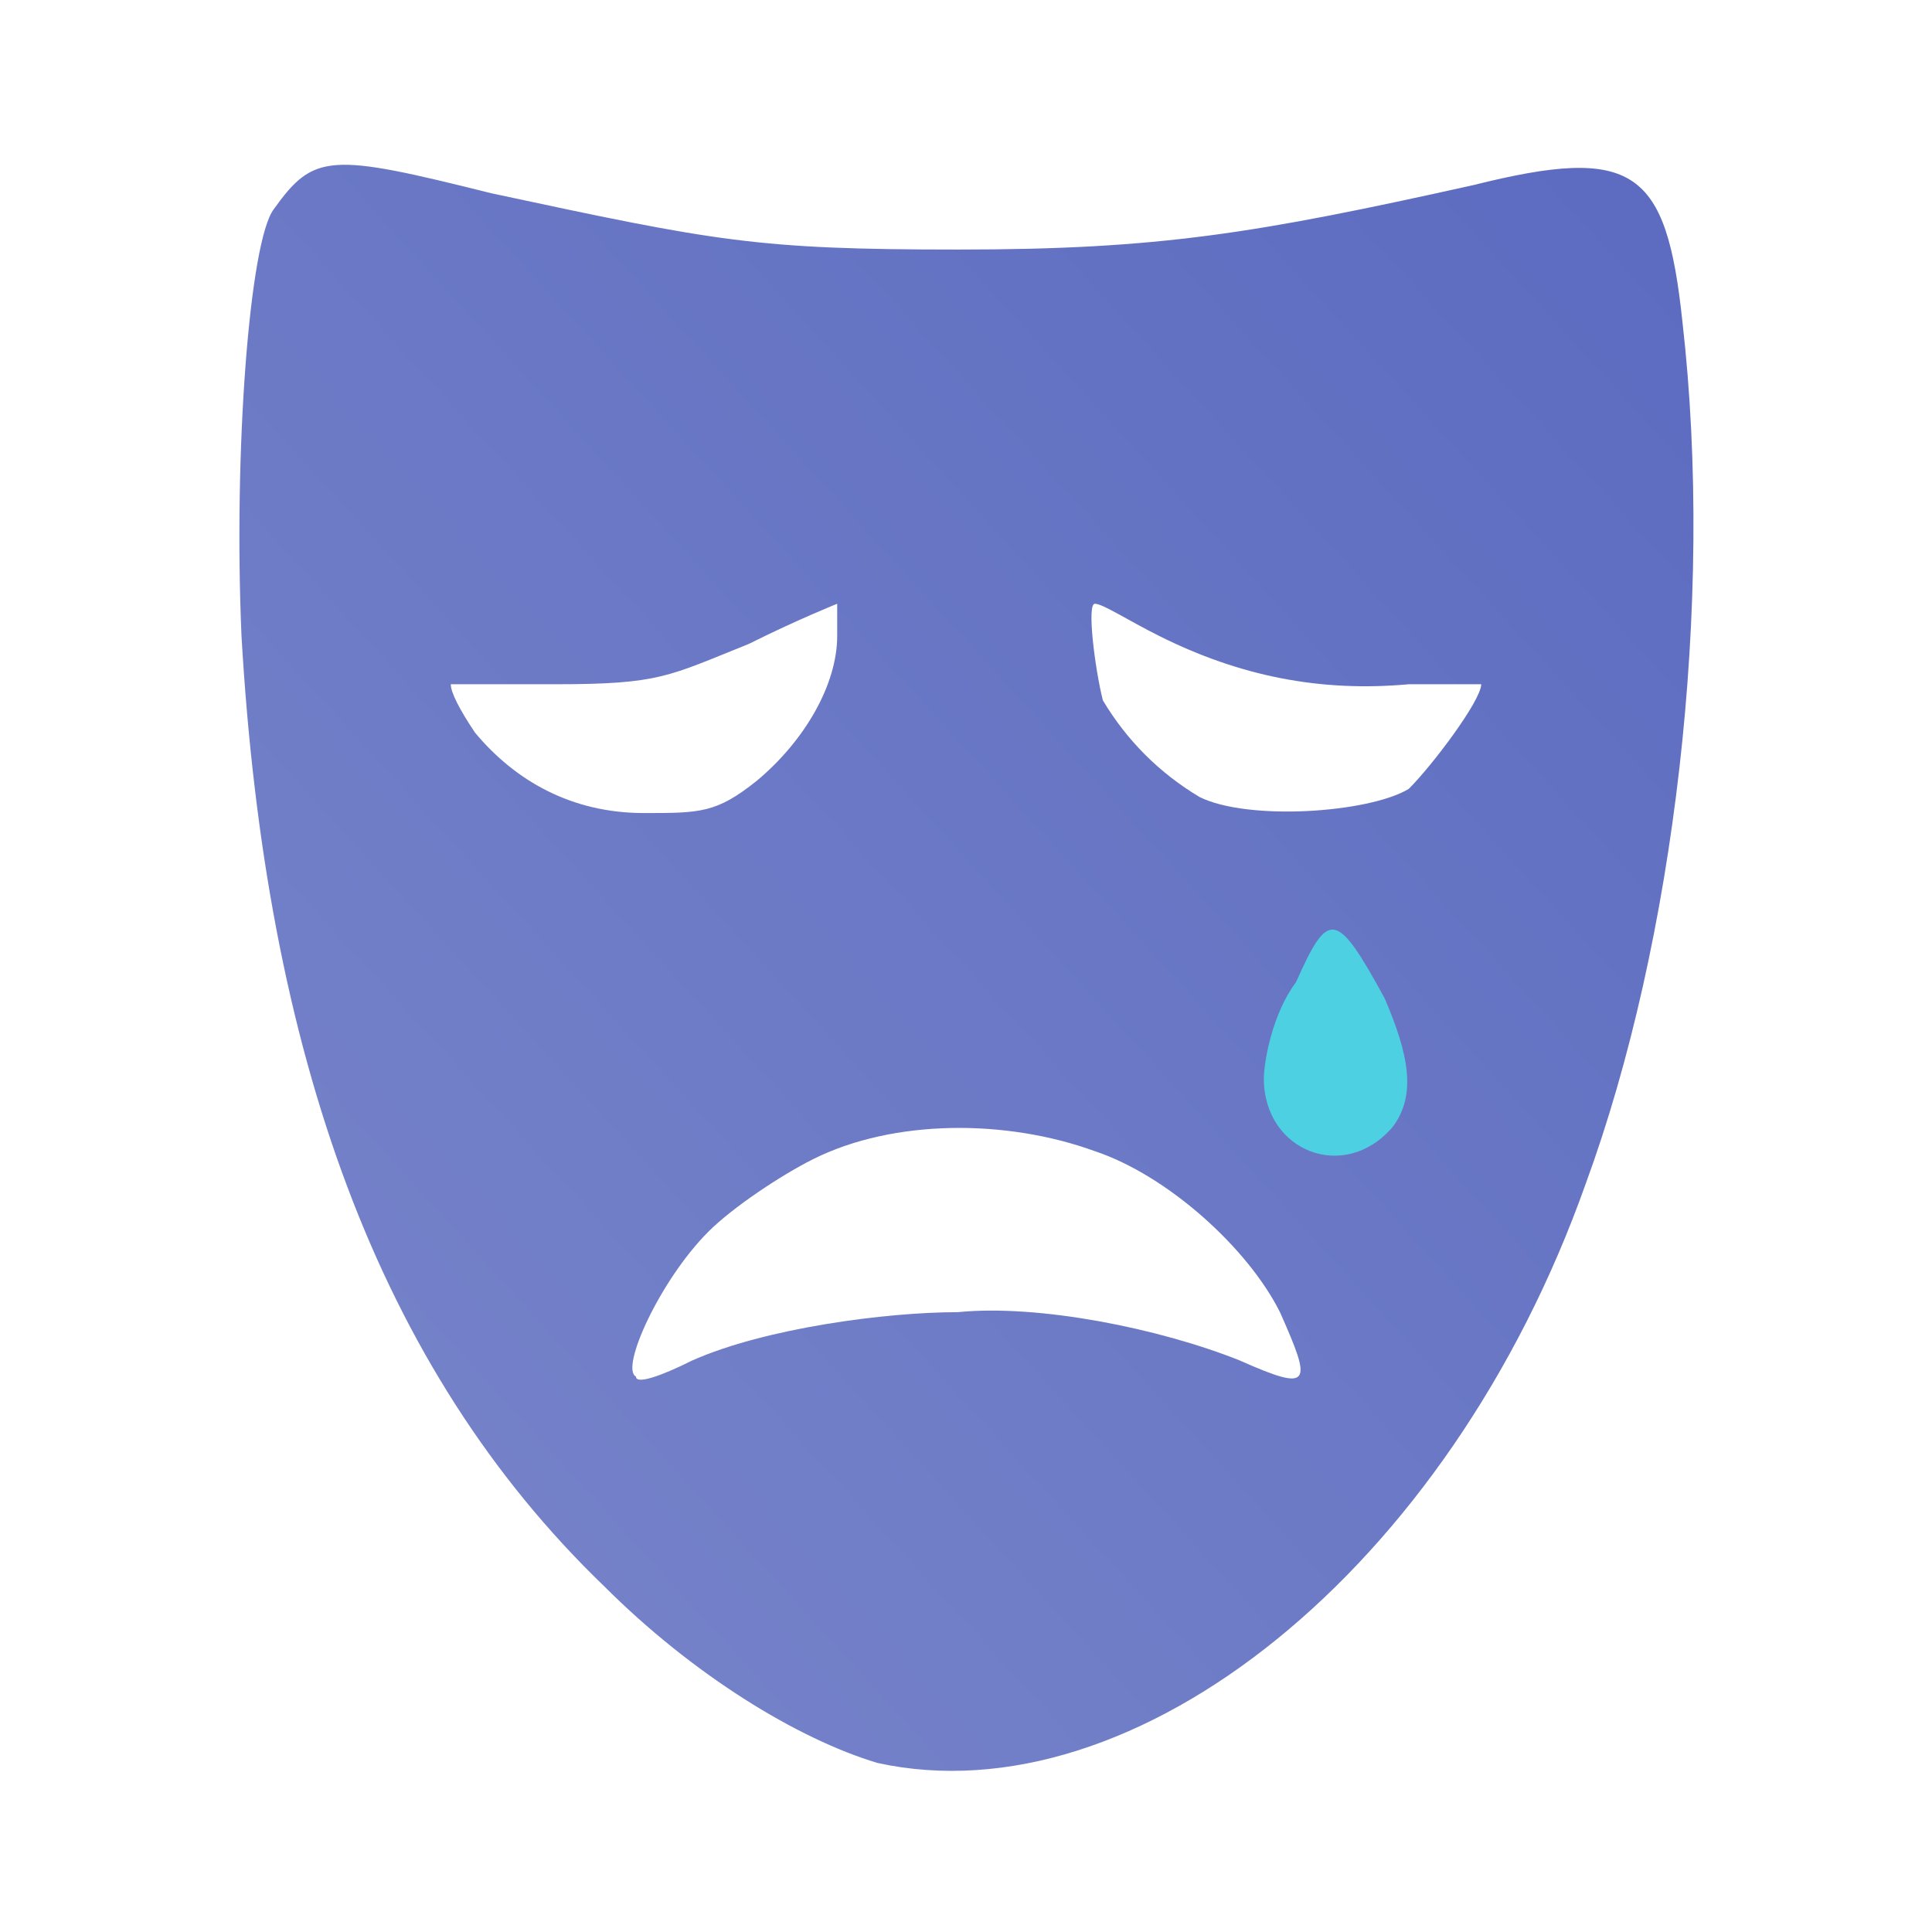
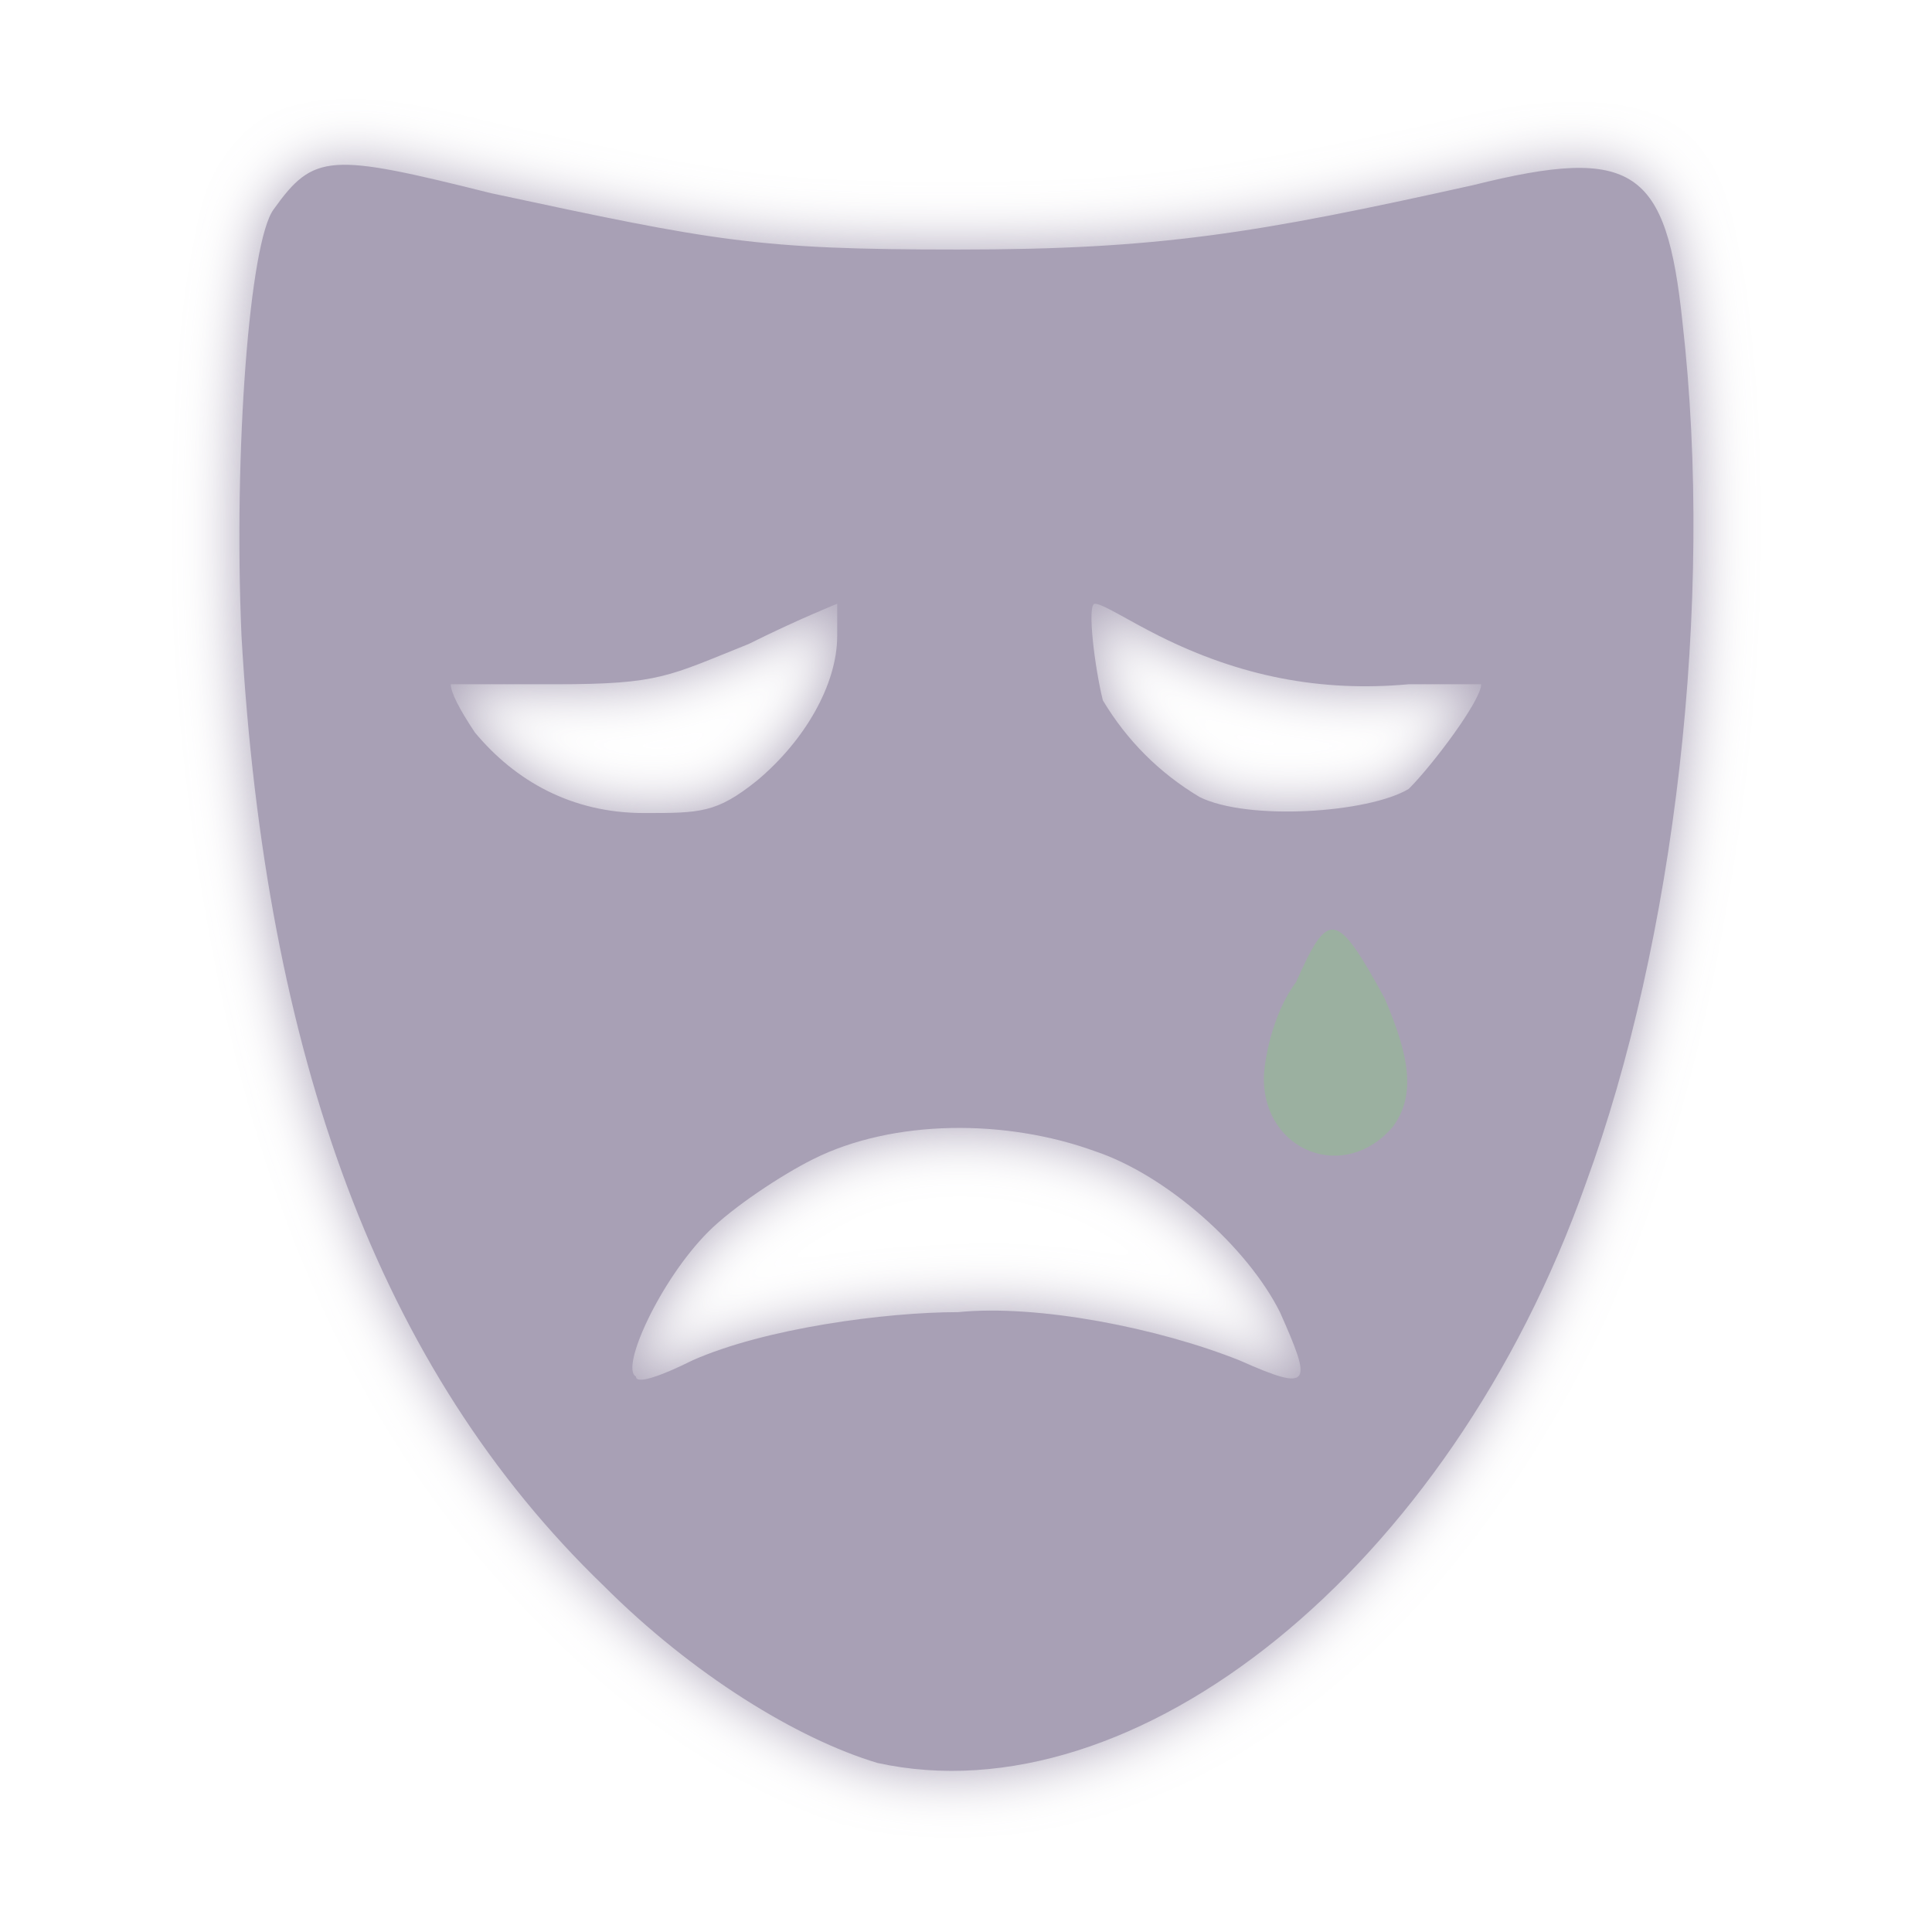
<svg xmlns="http://www.w3.org/2000/svg" viewBox="0 0 24 24">
  <defs>
-     <linearGradient id="genre-drama-g1" x1="0" y1="1" x2="1" y2="0">
-       <stop offset="0" stop-color="#7986CB" />
-       <stop offset="1" stop-color="#5C6BC0" />
-     </linearGradient>
+     <filter id="softedge" x="-20%" y="-20%" width="140%" height="140%">
+       <feGaussianBlur in="SourceGraphic" stdDeviation="0.35" result="blurred" />
+       <feMerge>
+         <feMergeNode in="blurred" />
+         <feMergeNode in="SourceGraphic" />
+       </feMerge>
+     </filter>
  </defs>
-   <path fill="#4DD0E1" fill-rule="evenodd" d="M16.3 14.6C16.2 14.5 16 14.4 15.8 14.2C15.3 13.7 15.3 13.2 15.8 12.2C16.3 11.1 16.5 11 16.9 11.6C17.4 12.1 17.7 12.9 17.7 13.4C17.8 14 16.9 14.8 16.3 14.6Z" />
-   <path fill="url(#genre-drama-g1)" fill-rule="evenodd" d="M10.9 21.9C9.9 21.6 8.6 20.8 7.5 19.7C4.7 17 3.3 13.1 3 7.9C2.9 5.6 3.1 3 3.4 2.6C3.9 1.9 4.1 1.9 6.1 2.4C8.9 3 9.4 3.1 11.9 3.1C14.4 3.1 15.6 2.9 18.3 2.3C20.3 1.8 20.7 2.1 20.9 4C21.3 7.5 20.8 11.7 19.7 14.7C18 19.5 14.1 22.6 10.9 21.9ZM15.9 16.3C15.5 15.5 14.5 14.6 13.6 14.3C12.5 13.9 11.1 13.9 10.1 14.4C9.7 14.6 9.1 15 8.8 15.3C8.2 15.9 7.7 17 7.9 17.1C7.9 17.2 8.2 17.1 8.6 16.9C9.5 16.5 11 16.3 11.9 16.3C12.9 16.2 14.4 16.5 15.4 16.9C16.3 17.3 16.3 17.2 15.9 16.3ZM17.3 14C17.6 13.6 17.5 13.1 17.2 12.4C16.6 11.3 16.5 11.3 16.1 12.2C15.8 12.6 15.7 13.2 15.7 13.4C15.7 14.3 16.7 14.7 17.3 14ZM9.4 9.7C10 9.2 10.4 8.5 10.4 7.9C10.4 7.7 10.4 7.5 10.4 7.5C10.4 7.5 9.9 7.7 9.3 8C8.3 8.4 8.2 8.5 6.9 8.5C6.2 8.5 5.6 8.5 5.6 8.5C5.6 8.6 5.7 8.8 5.9 9.1C6.4 9.7 7.1 10.1 8 10.1C8.7 10.1 8.9 10.1 9.4 9.7ZM17.5 9.8C17.8 9.5 18.4 8.7 18.4 8.5C18.4 8.5 18 8.5 17.5 8.5C16.4 8.6 15.4 8.4 14.4 7.9C14 7.7 13.7 7.5 13.6 7.5C13.5 7.5 13.6 8.3 13.7 8.7C14 9.2 14.4 9.6 14.9 9.9C15.5 10.2 17 10.1 17.5 9.8Z" />
+   <g filter="url(#softedge)">
+     <path fill="#9BB0A0" fill-rule="evenodd" d="M16.3 14.6C16.2 14.5 16 14.4 15.8 14.2C15.3 13.7 15.3 13.2 15.8 12.2C16.3 11.1 16.5 11 16.9 11.6C17.4 12.1 17.7 12.9 17.7 13.4C17.8 14 16.9 14.8 16.3 14.6Z" />
+     <path fill="#A8A0B5" fill-rule="evenodd" d="M10.9 21.9C9.9 21.6 8.6 20.8 7.5 19.7C4.7 17 3.3 13.1 3 7.9C2.9 5.6 3.1 3 3.4 2.6C3.9 1.9 4.1 1.9 6.1 2.4C8.9 3 9.4 3.1 11.9 3.1C14.4 3.1 15.6 2.9 18.3 2.3C20.3 1.8 20.7 2.1 20.9 4C21.3 7.5 20.8 11.7 19.7 14.7C18 19.5 14.1 22.6 10.9 21.9ZM15.9 16.3C15.5 15.5 14.5 14.6 13.6 14.3C12.5 13.9 11.1 13.9 10.1 14.4C9.7 14.6 9.1 15 8.8 15.3C8.2 15.9 7.7 17 7.9 17.1C7.9 17.2 8.2 17.1 8.6 16.9C9.5 16.5 11 16.3 11.9 16.3C12.9 16.2 14.4 16.5 15.4 16.9C16.3 17.3 16.3 17.2 15.9 16.3ZM17.3 14C17.6 13.6 17.5 13.1 17.2 12.4C16.6 11.3 16.5 11.3 16.1 12.2C15.8 12.6 15.7 13.2 15.7 13.4C15.7 14.3 16.7 14.7 17.3 14ZM9.4 9.7C10 9.2 10.4 8.5 10.4 7.9C10.4 7.7 10.4 7.5 10.4 7.5C10.4 7.5 9.9 7.7 9.3 8C8.3 8.4 8.2 8.5 6.9 8.5C6.2 8.5 5.6 8.5 5.6 8.5C5.6 8.6 5.7 8.8 5.9 9.1C6.4 9.7 7.1 10.1 8 10.1C8.7 10.1 8.9 10.1 9.4 9.7ZM17.5 9.8C17.8 9.5 18.4 8.7 18.4 8.5C18.4 8.5 18 8.5 17.5 8.5C16.4 8.6 15.4 8.4 14.4 7.9C14 7.7 13.7 7.5 13.6 7.5C13.5 7.5 13.6 8.3 13.7 8.7C14 9.2 14.4 9.6 14.9 9.9C15.5 10.2 17 10.1 17.5 9.8Z" />
+   </g>
</svg>
